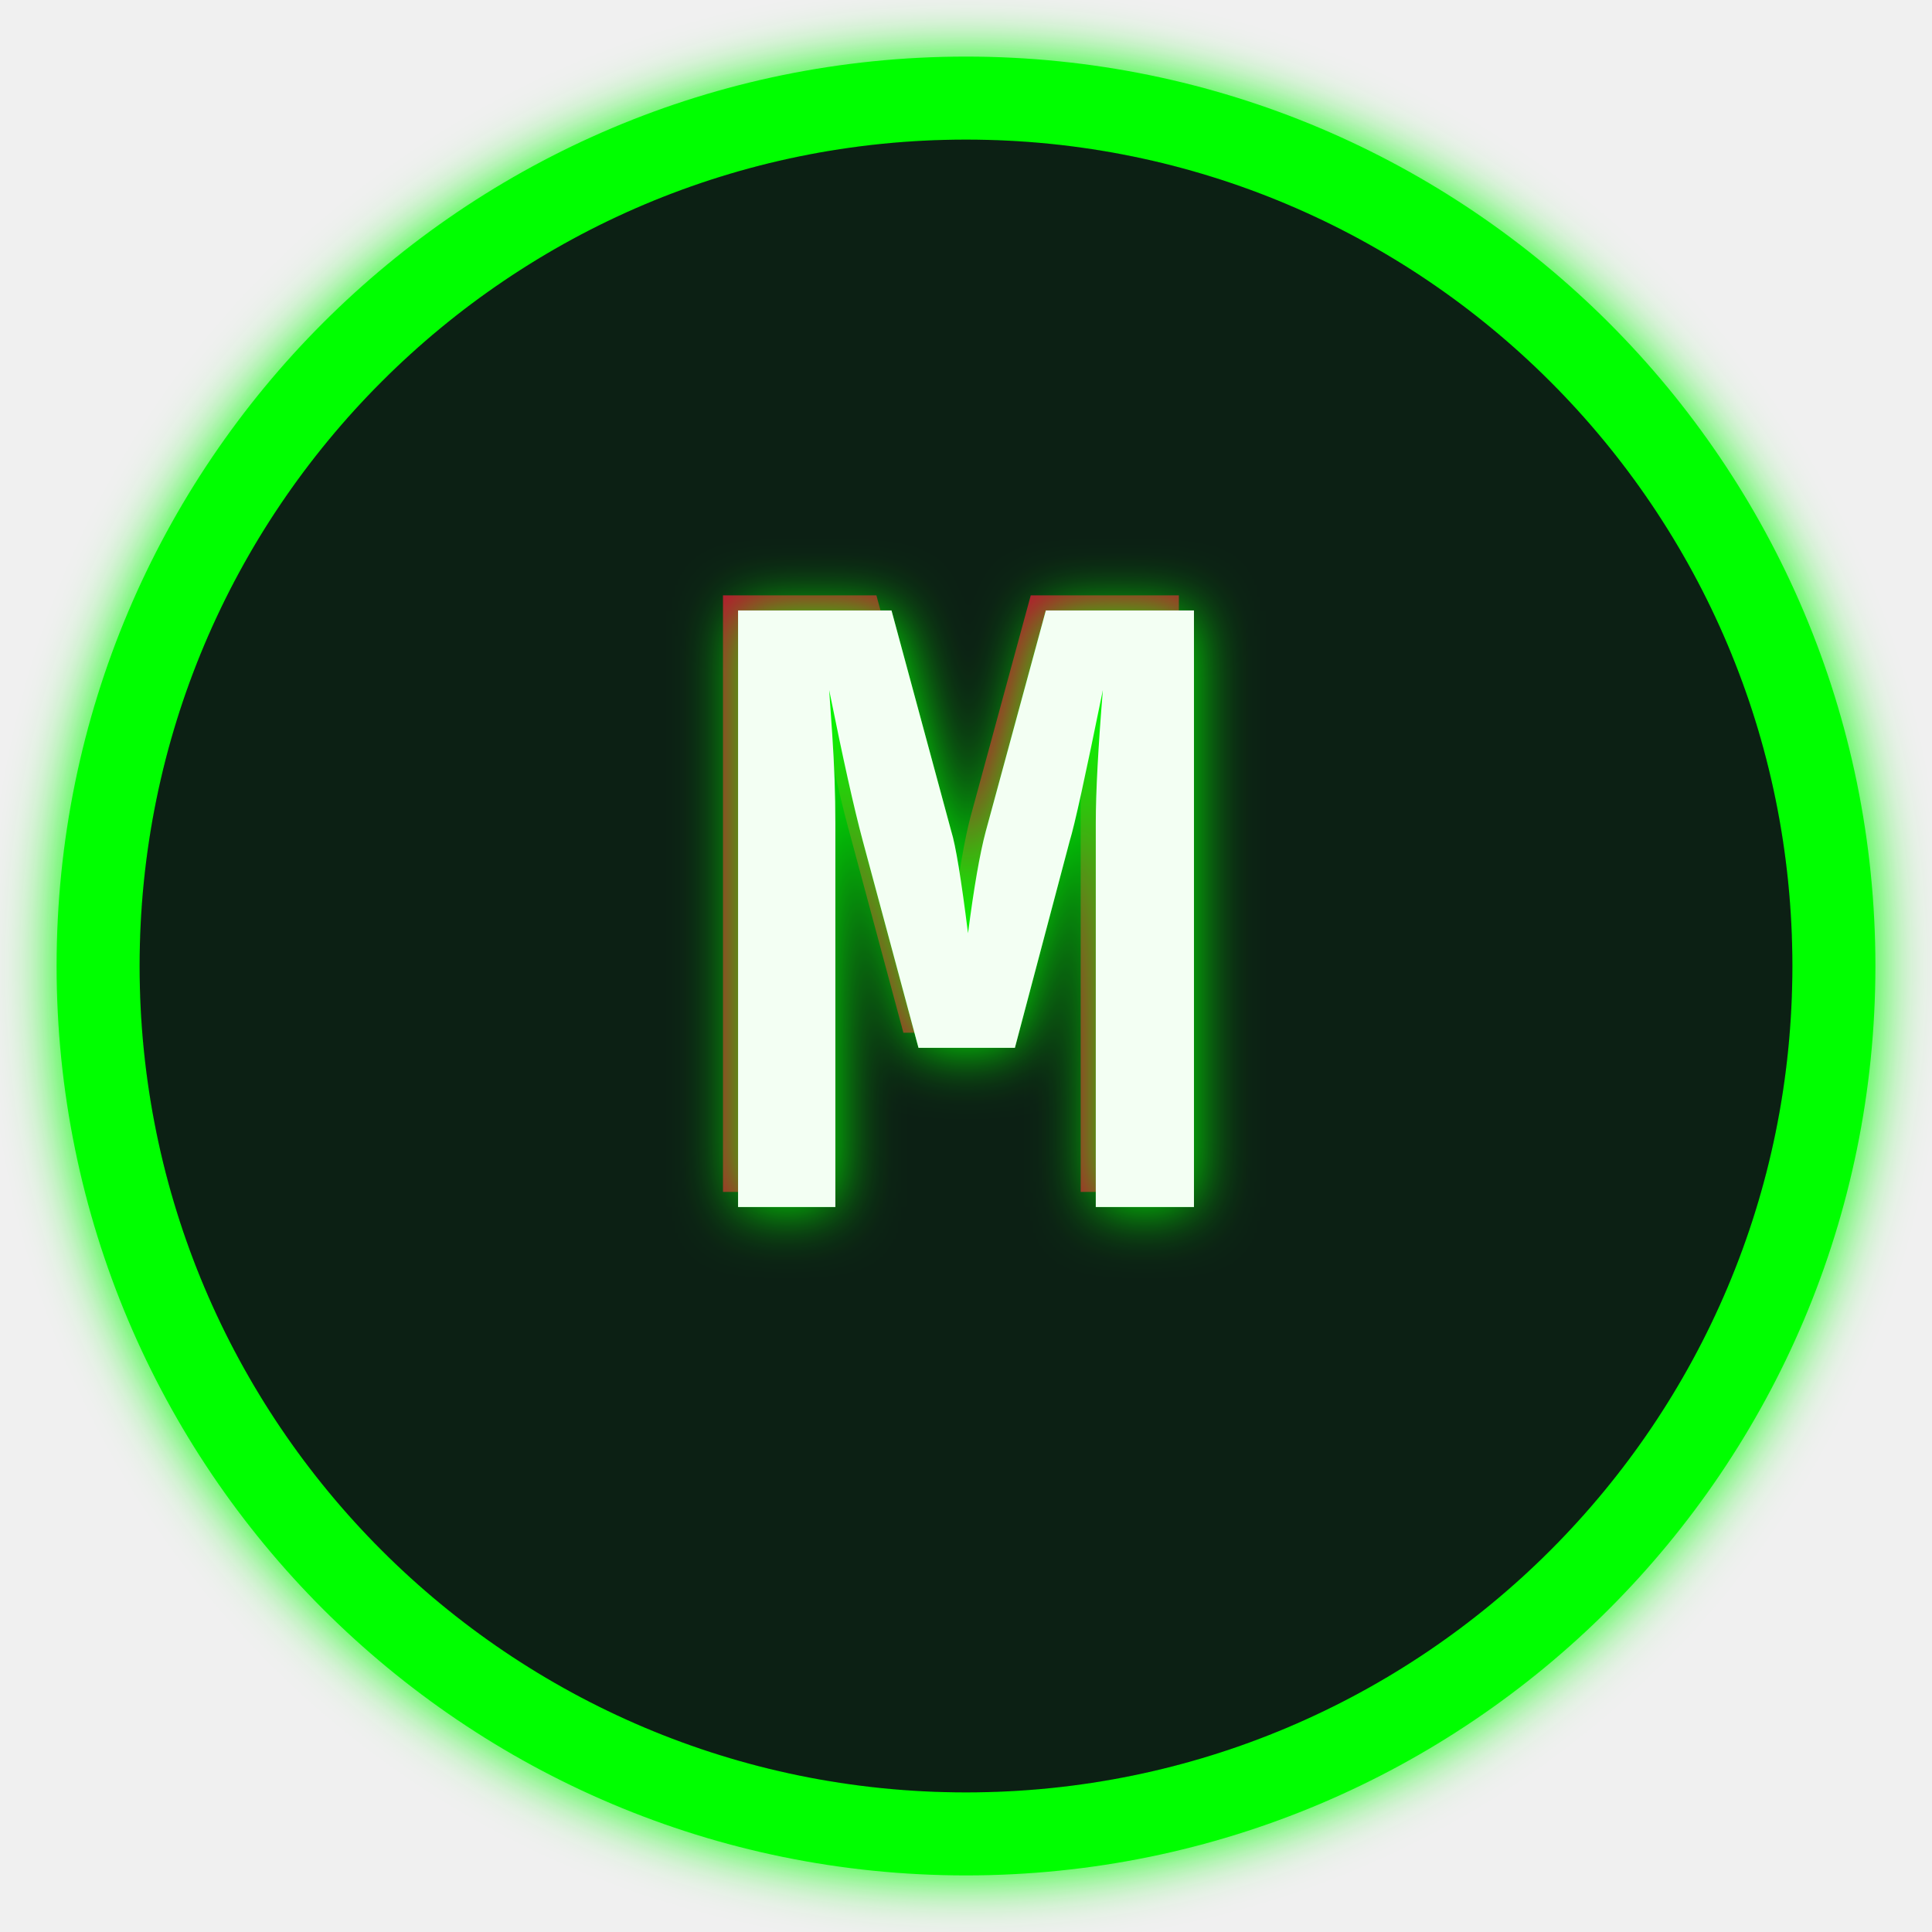
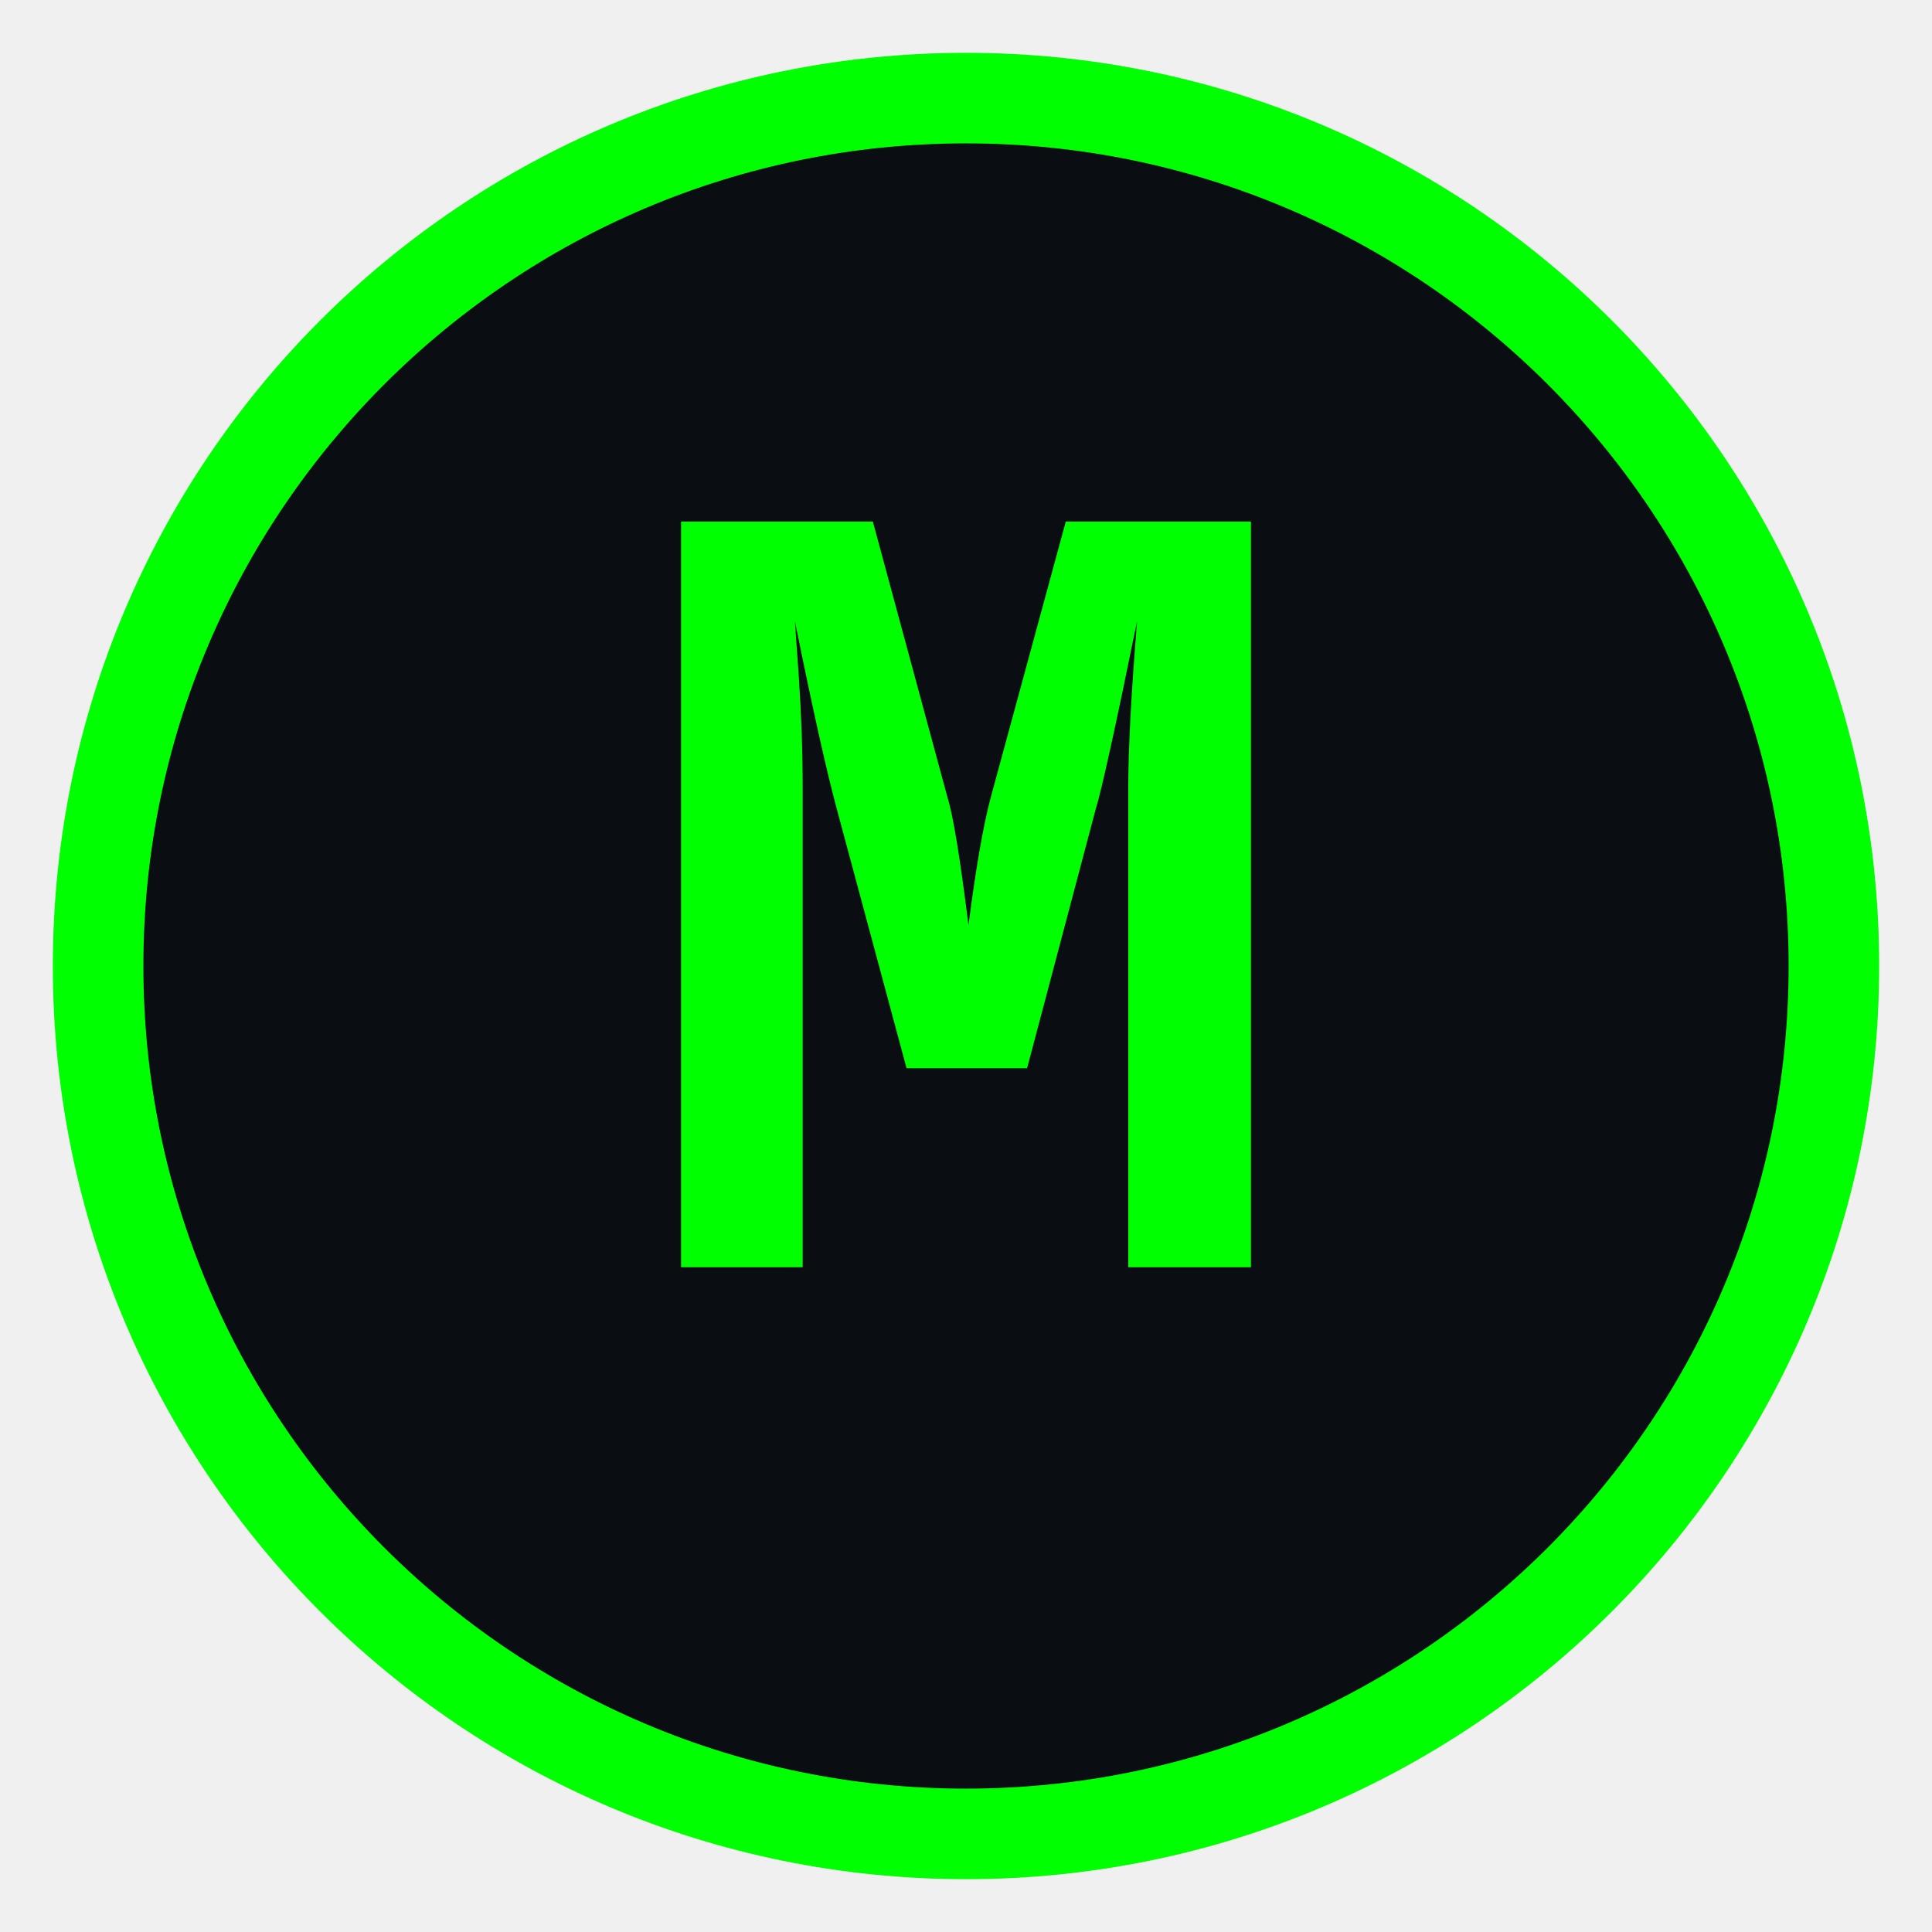
<svg xmlns="http://www.w3.org/2000/svg" viewBox="0 0 512 512" width="100%" height="100%">
-   <defs>
-     <filter id="neon-glow" x="-20%" y="-20%" width="140%" height="140%">
-       <feGaussianBlur stdDeviation="8" result="blur" />
-       <feMerge>
-         <feMergeNode in="blur" />
-         <feMergeNode in="SourceGraphic" />
-       </feMerge>
-     </filter>
-   </defs>
-   <circle cx="256" cy="256" r="230" fill="#0A0E12" stroke="#00FF00" stroke-width="22" filter="url(#neon-glow)" />
-   <circle cx="256" cy="256" r="219" fill="#00FF00" fill-opacity="0.08" />
-   <text x="252" y="252" font-family="Courier New, Courier, monospace" font-size="240" font-weight="900" fill="#FF003C" text-anchor="middle" dominant-baseline="central" opacity="0.75">M</text>
-   <text x="256" y="256" font-family="Courier New, Courier, monospace" font-size="240" font-weight="900" fill="#00FF00" text-anchor="middle" dominant-baseline="central" filter="url(#neon-glow)">M</text>
-   <text x="256" y="256" font-family="Courier New, Courier, monospace" font-size="240" font-weight="900" fill="#FFFFFF" text-anchor="middle" dominant-baseline="central" opacity="0.95">M</text>
+   <circle cx="256" cy="256" r="230" fill="#0A0E12" stroke="#00FF00" stroke-width="24" />
+   <text x="256" y="256" font-family="Courier New, Courier, monospace" font-size="300" font-weight="900" fill="#00FF00" text-anchor="middle" dominant-baseline="central">M</text>
</svg>
